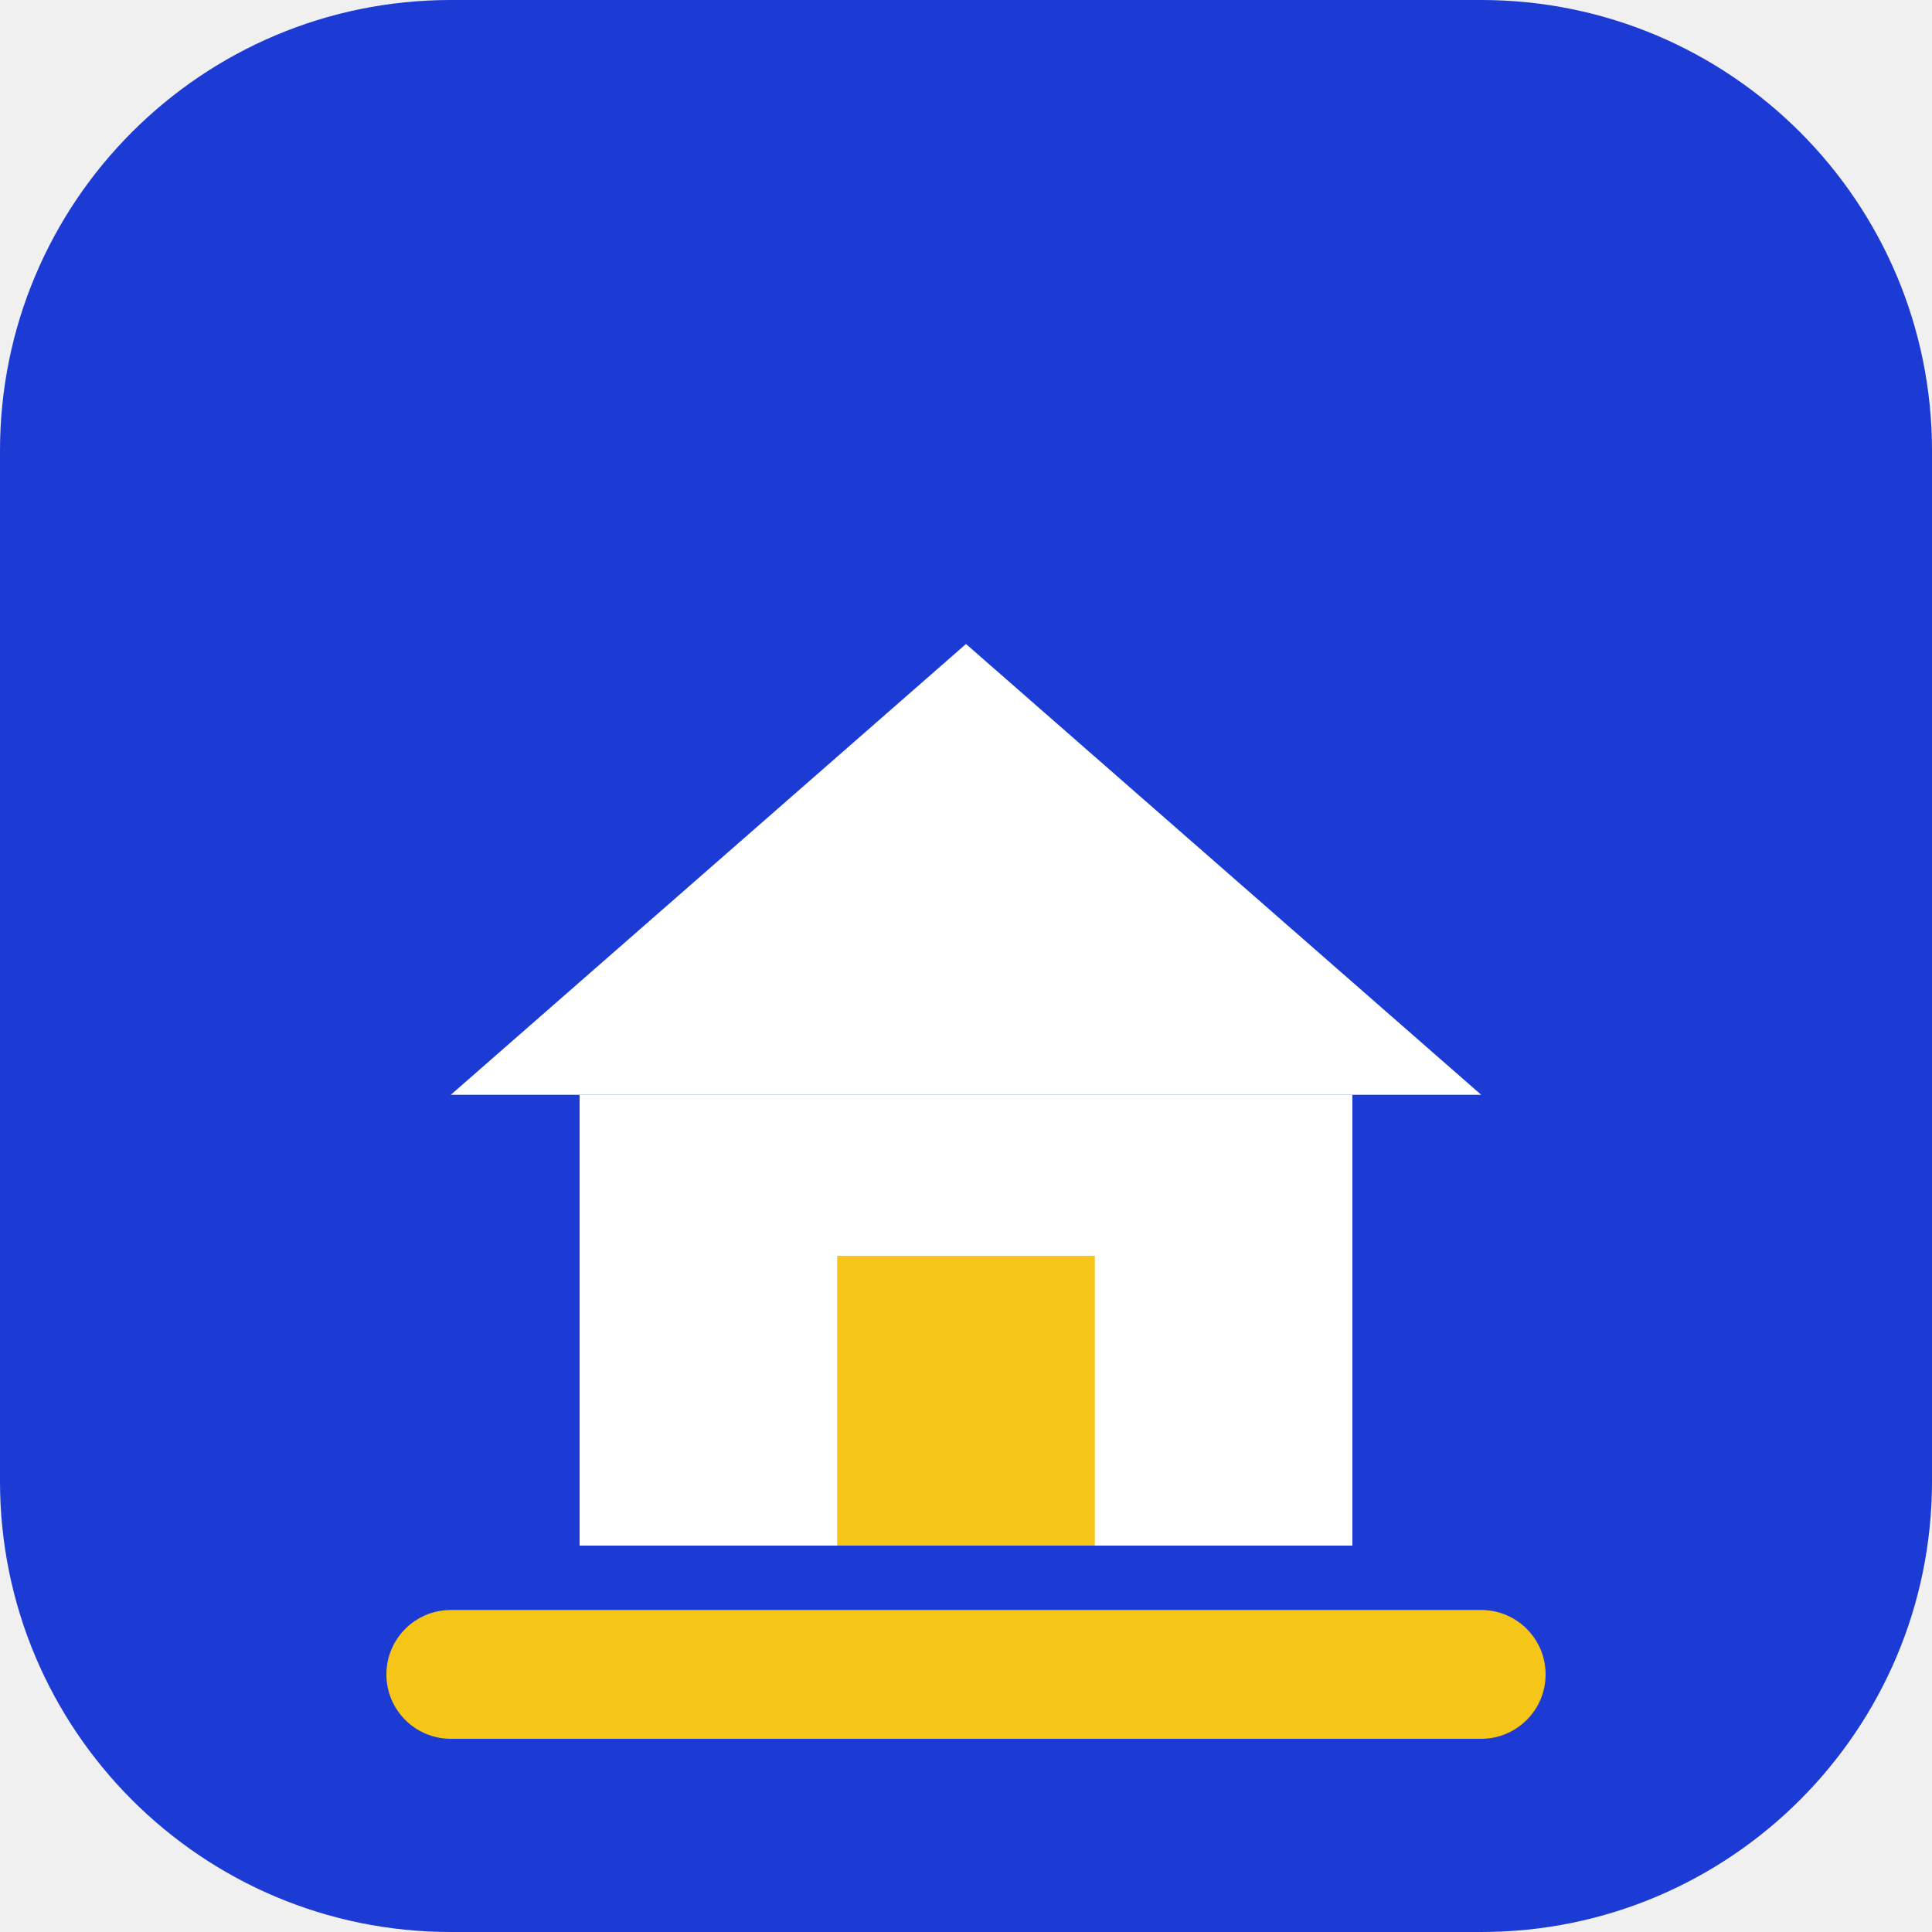
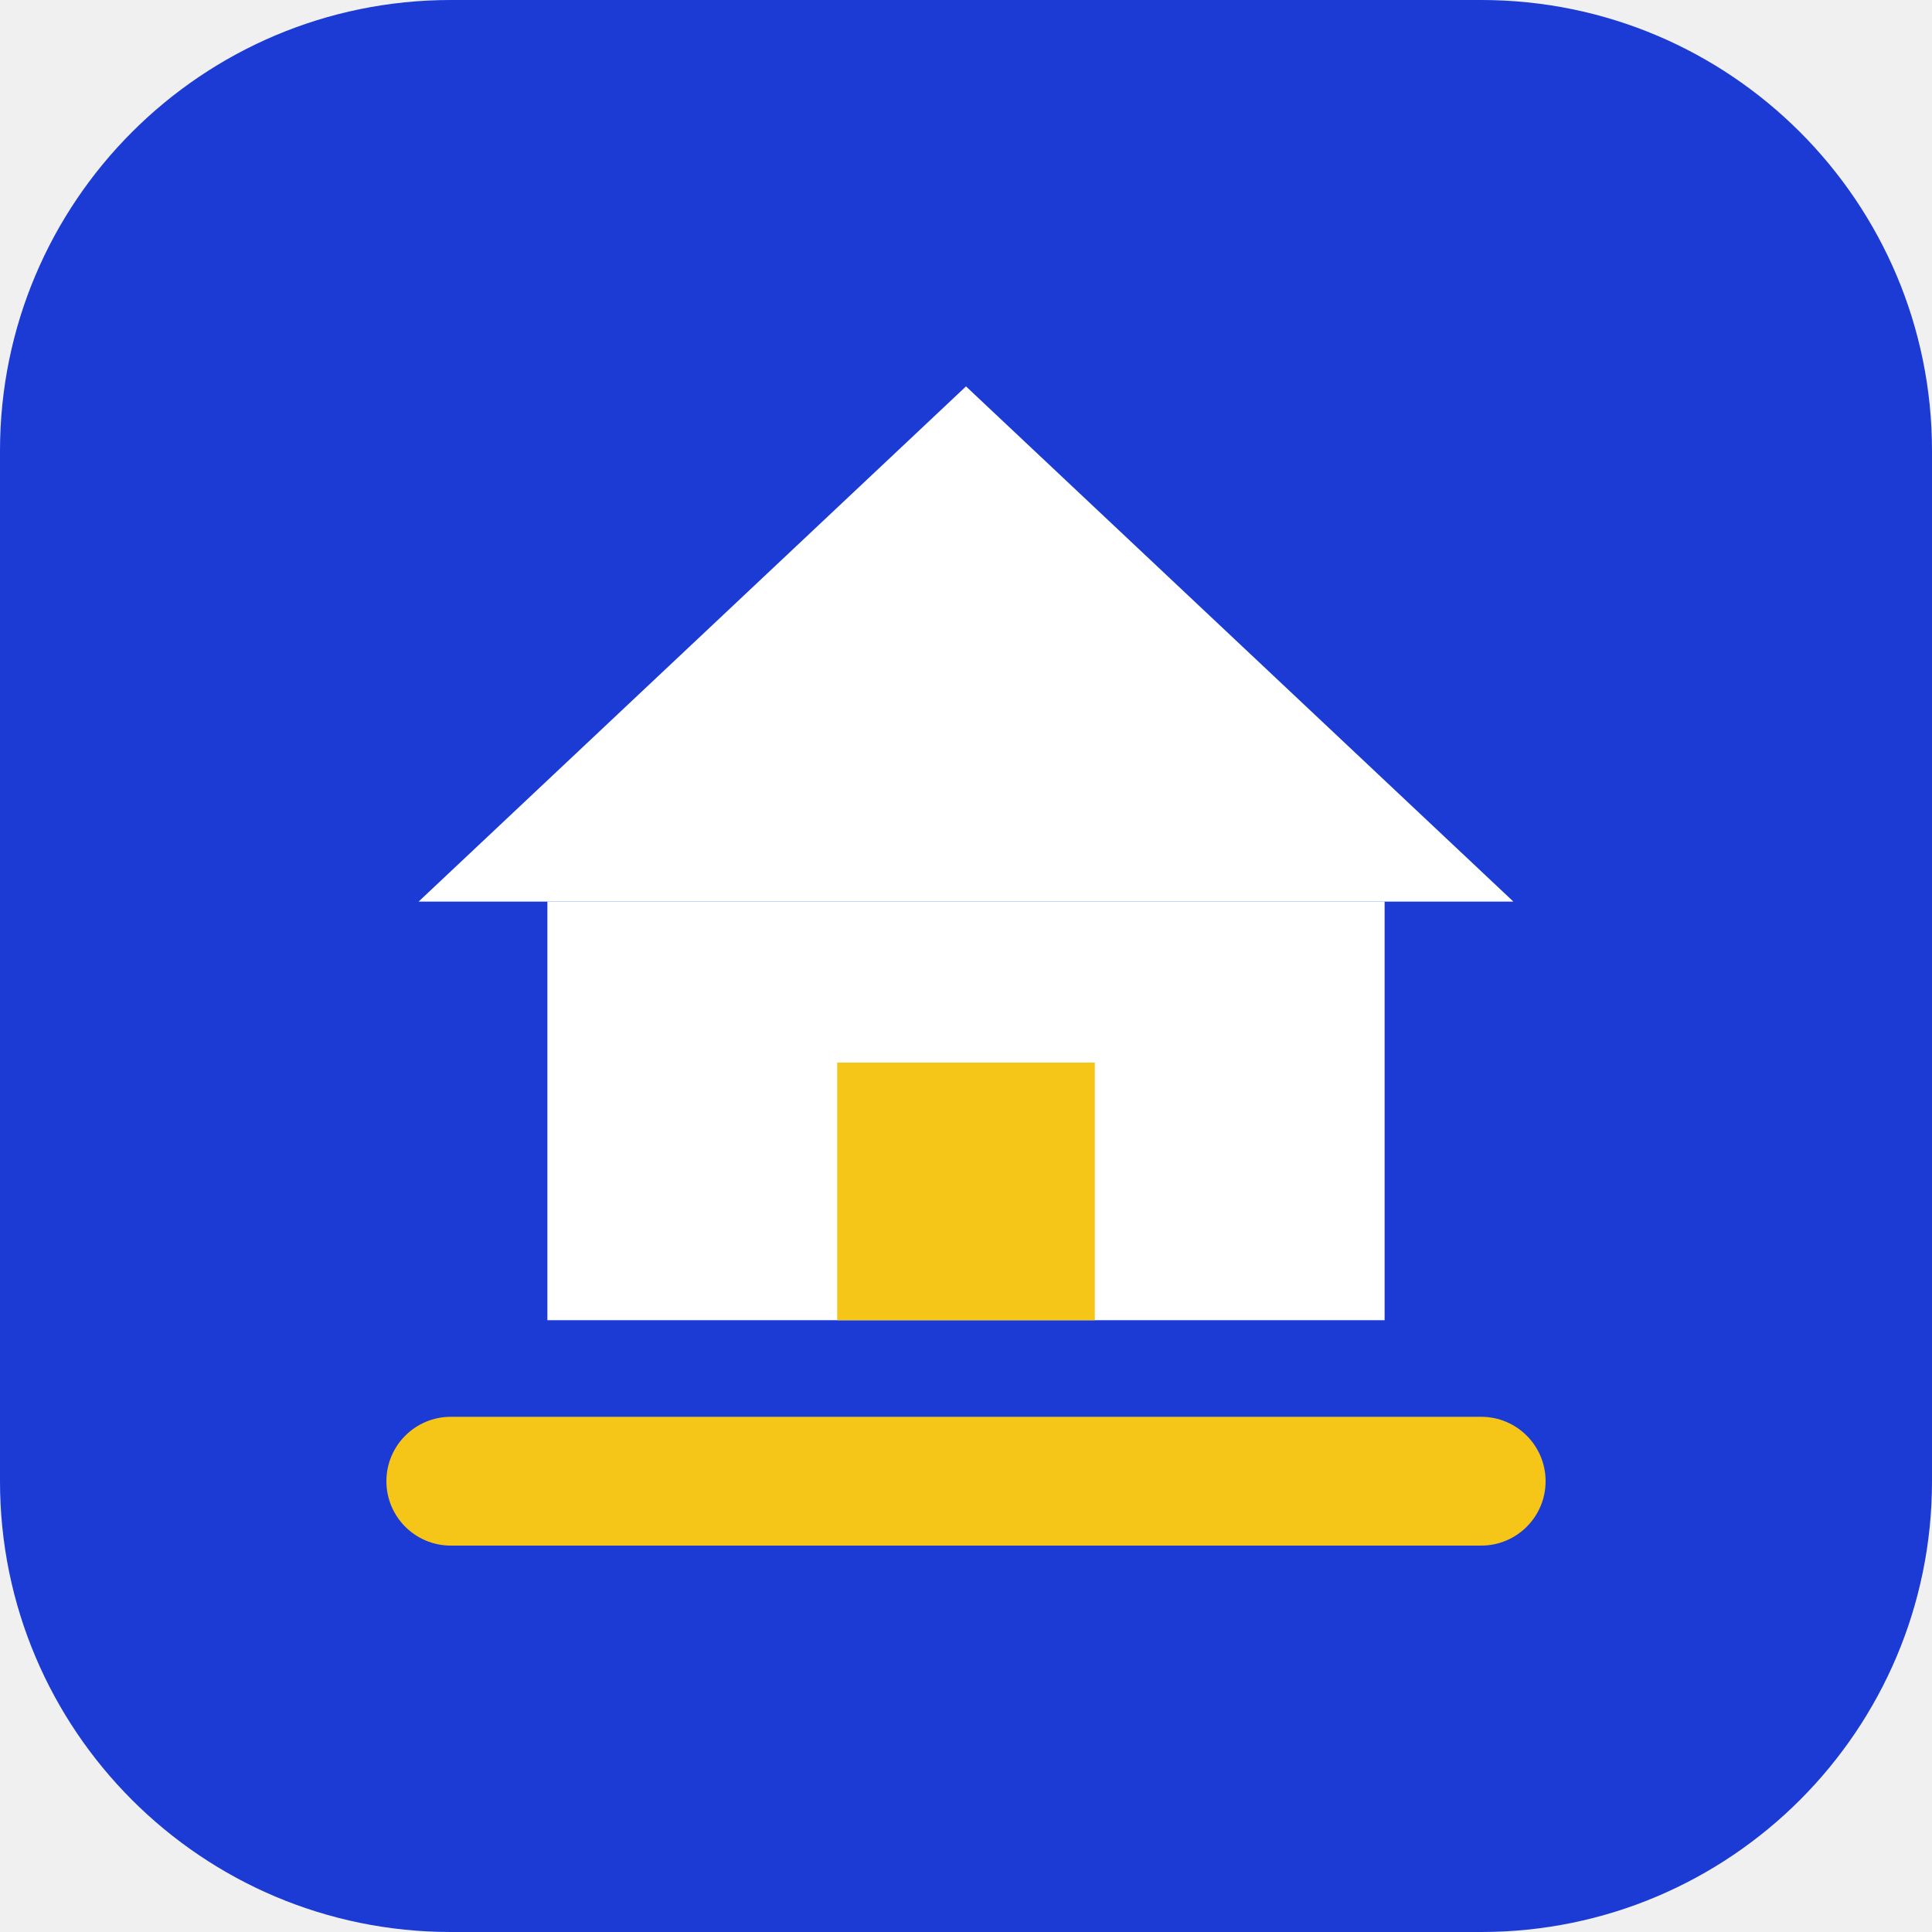
<svg xmlns="http://www.w3.org/2000/svg" viewBox="0 0 60 60" role="img" aria-label="BidHaus">
  <rect x="0" y="0" width="60" height="60" rx="14" fill="#1B3BD4" />
-   <path d="M14 34 L30 20 L46 34 Z" fill="#FFFFFF" />
-   <rect x="18" y="34" width="24" height="14" fill="#FFFFFF" />
-   <rect x="26" y="39" width="8" height="9" fill="#F5C518" />
-   <rect x="12" y="50" width="36" height="4" rx="2" fill="#F5C518" />
+   <path d="M30 12 L47 28 L13 28 Z" fill="#FFFFFF" />
+   <rect x="17" y="28" width="26" height="13" fill="#FFFFFF" />
+   <rect x="26" y="33" width="8" height="8" fill="#F5C518" />
+   <rect x="12" y="44" width="36" height="4" rx="2" fill="#F5C518" />
</svg>
